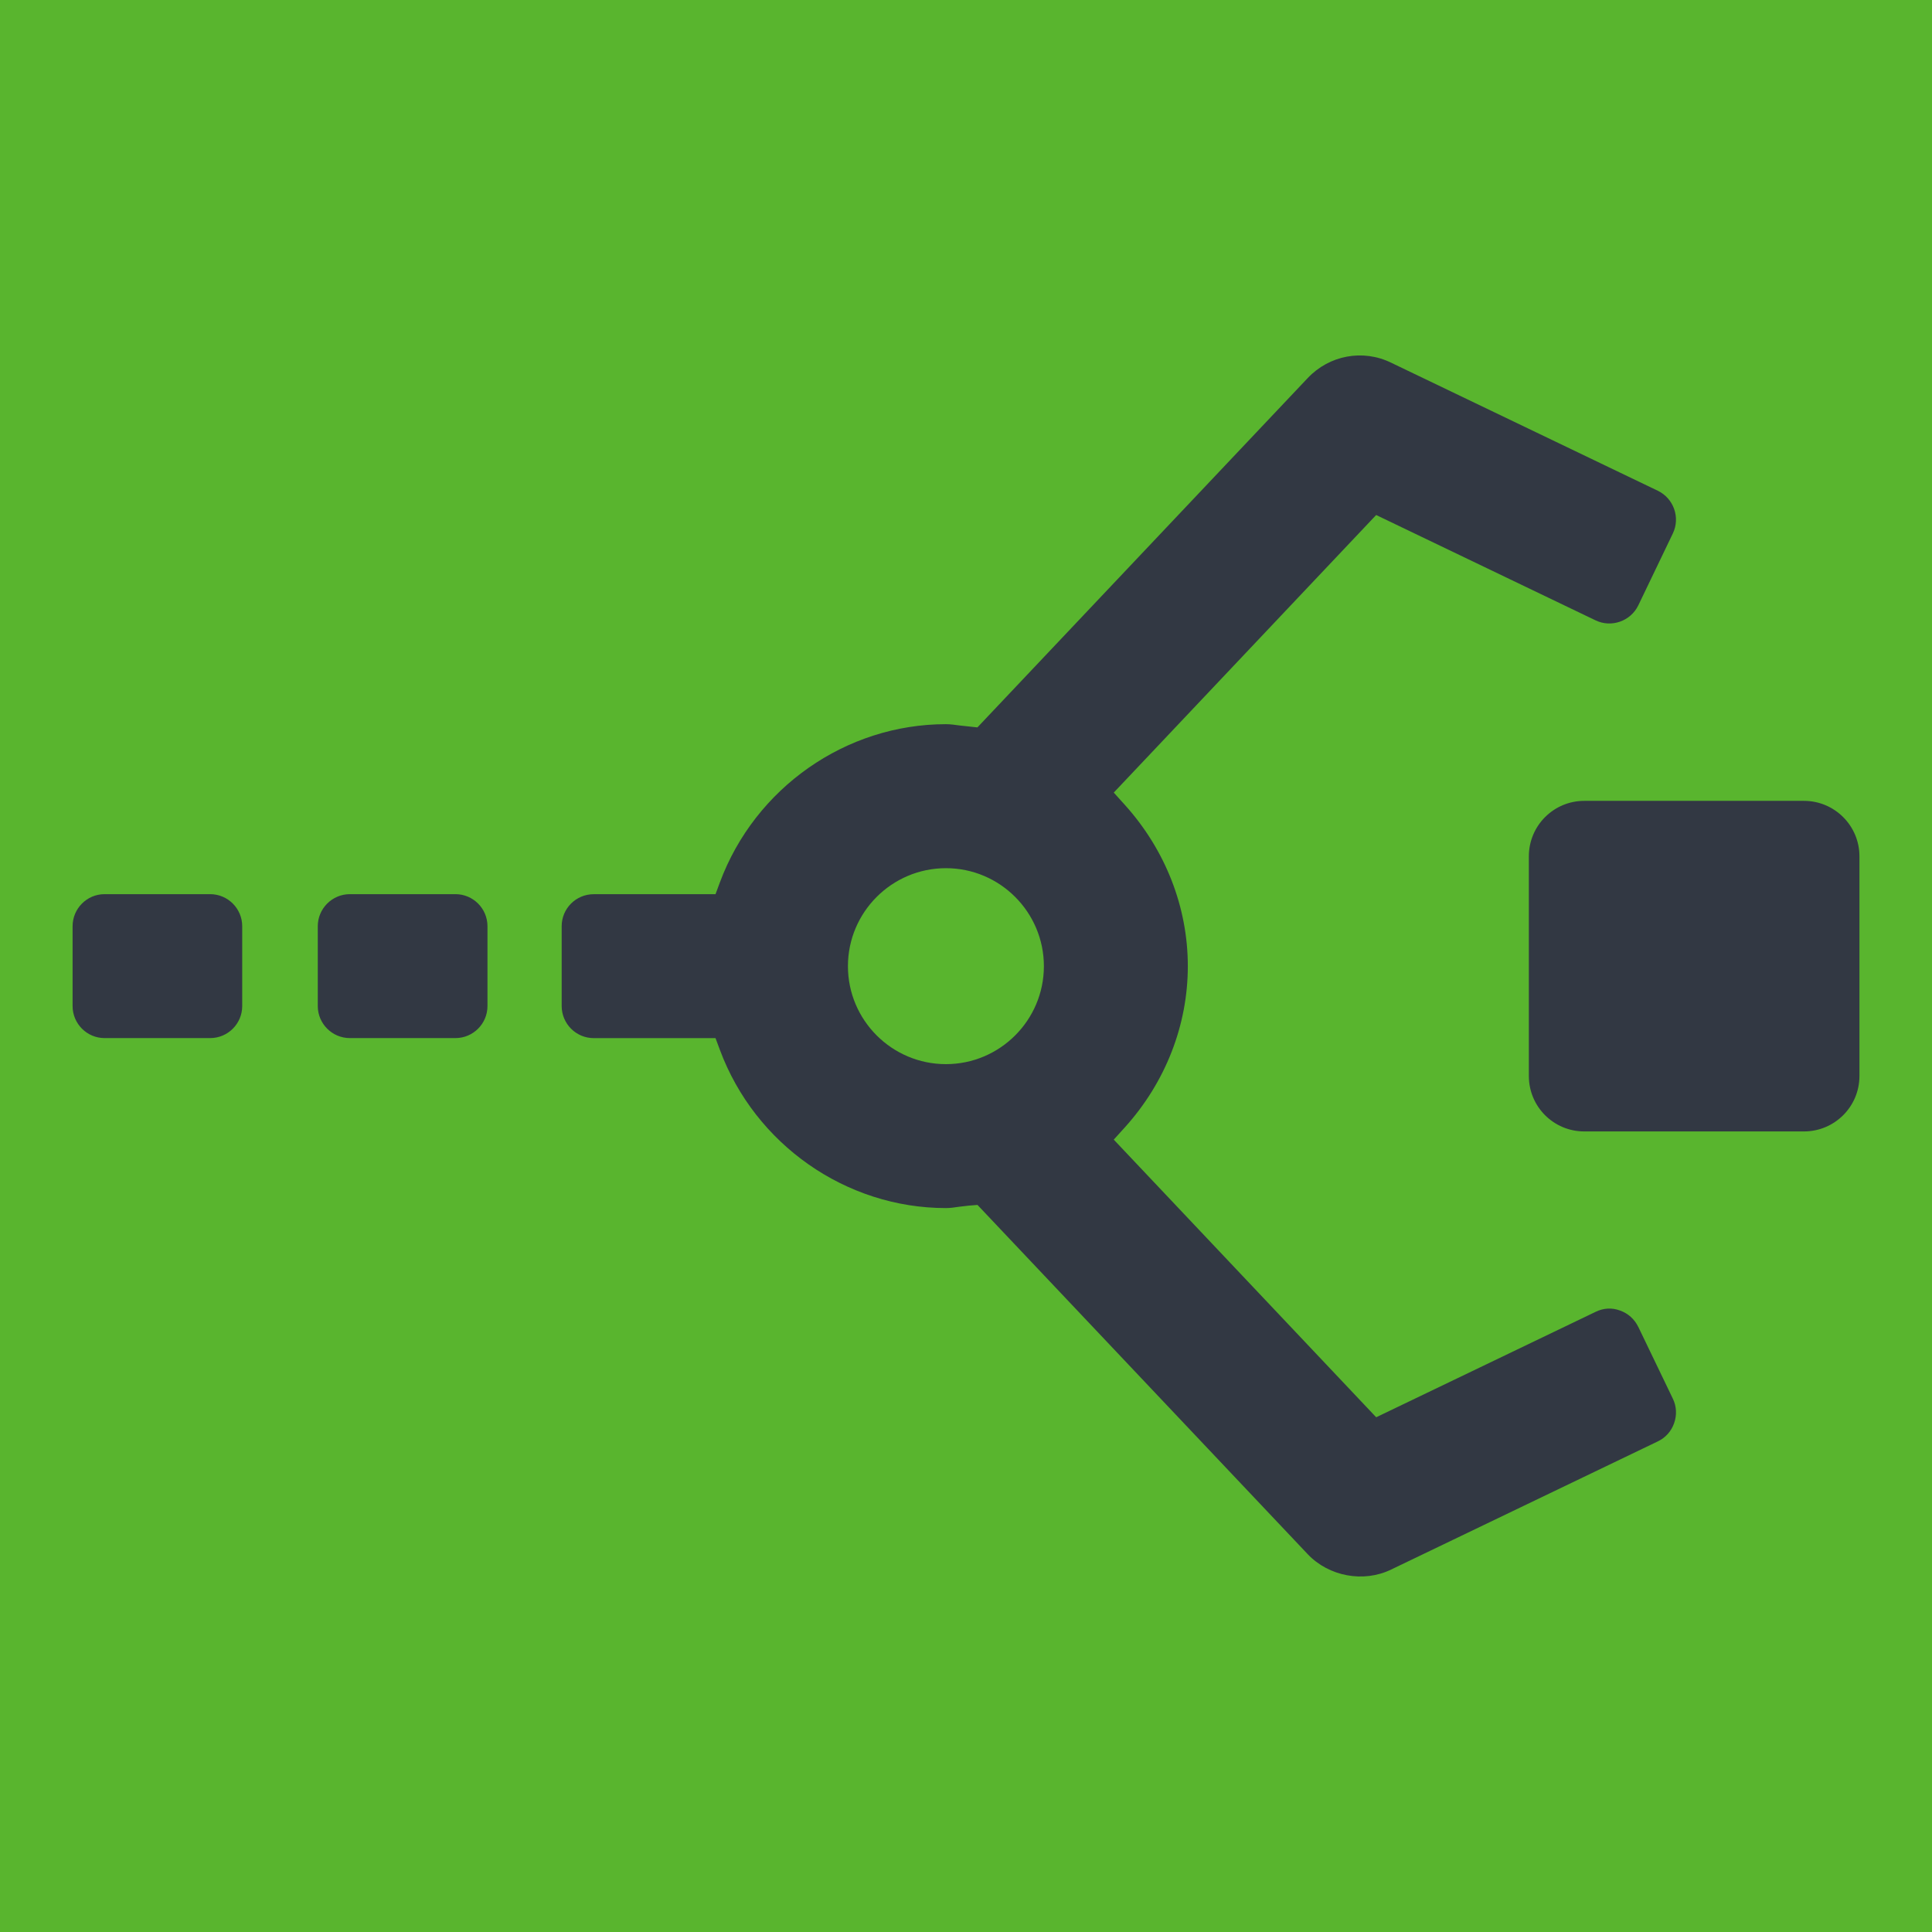
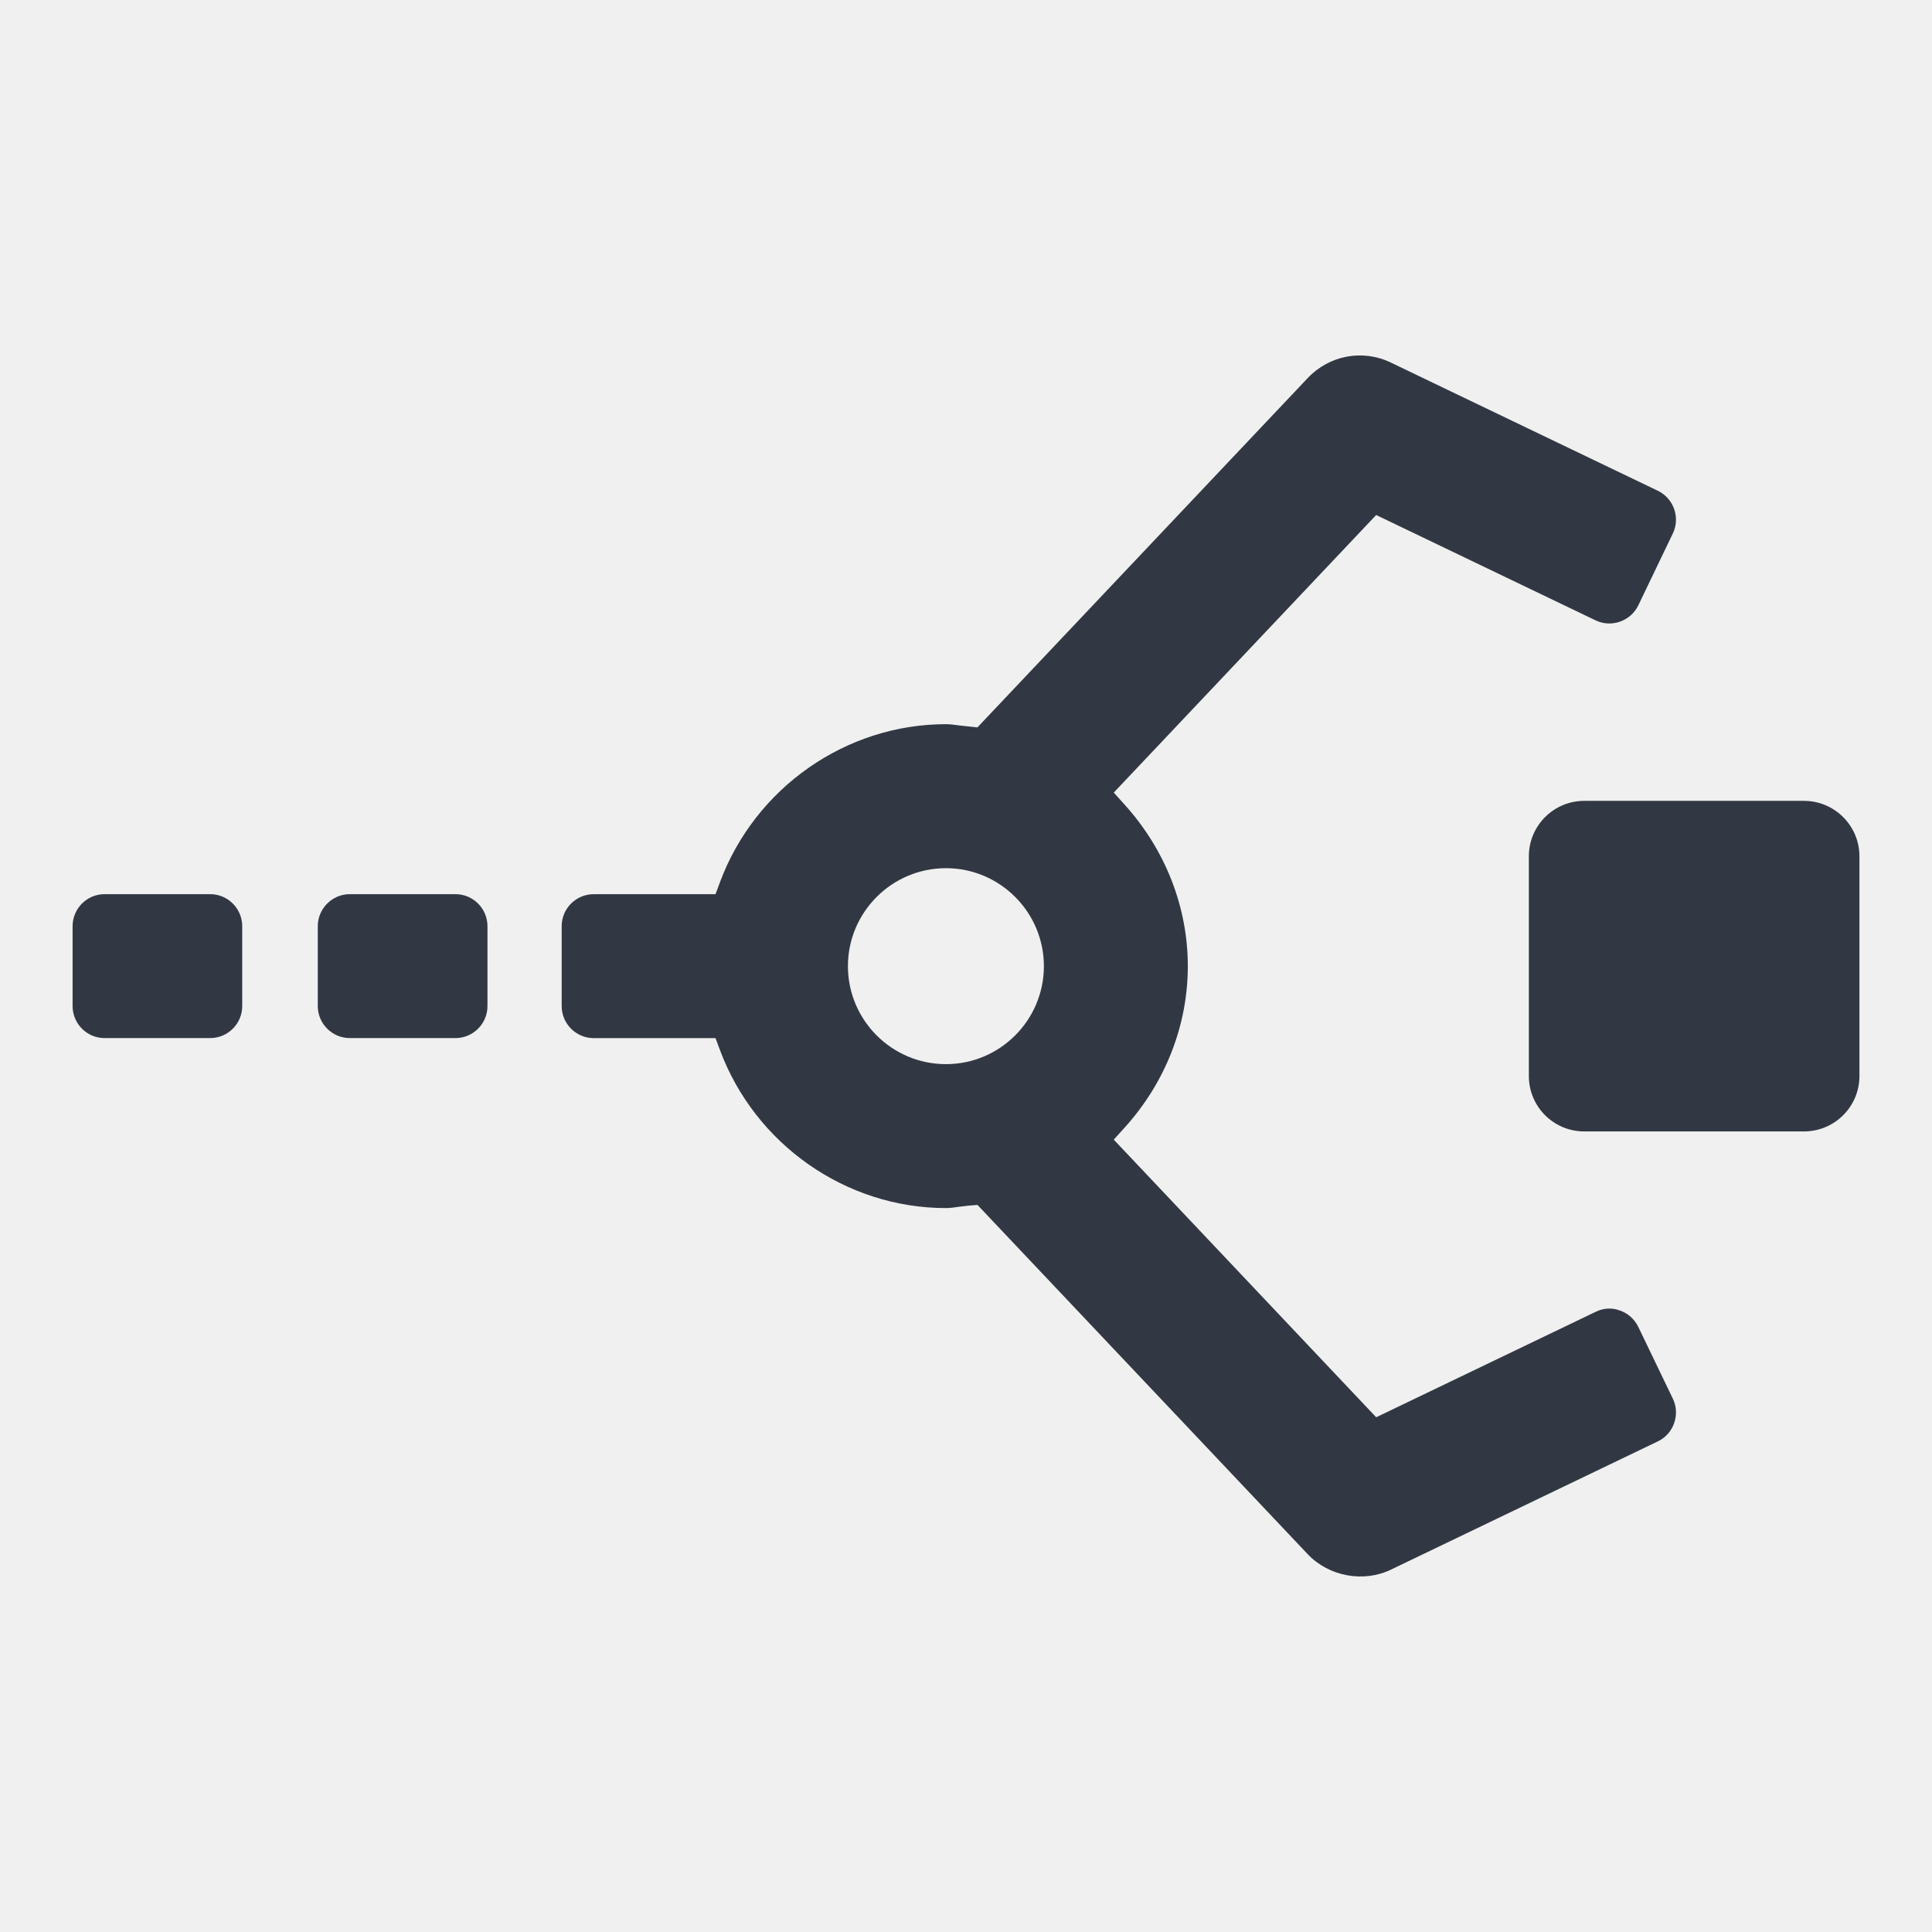
<svg xmlns="http://www.w3.org/2000/svg" width="54" height="54" viewBox="0 0 54 54">
  <g fill="none" fill-rule="evenodd">
-     <path fill="#FFF" d="M0 0H1151V318H0z" transform="translate(-840 -135)" />
-     <path fill="#448A24" d="M827 155.2V128c0-1.657 1.343-3 3-3h74c1.657 0 3 1.343 3 3v26.252c3.45.888 6 4.02 6 7.748v3c0 3.728-2.55 6.86-6 7.748V202c0 1.657-1.343 3-3 3h-74c-1.657 0-3-1.343-3-3v-27.2c3.562-1.82 6-5.525 6-9.8s-2.438-7.98-6-9.8z" transform="translate(-840 -135)" />
-     <path fill="#59B52E" stroke="#59B52E" stroke-width="4" d="M829 151.043c3.687 2.357 6 6.452 6 10.957 0 4.505-2.313 8.6-6 10.957V199c0 .552.448 1 1 1h74c.552 0 1-.448 1-1v-30.802l1.501-.387c2.628-.676 4.499-3.058 4.499-5.811s-1.871-5.135-4.499-5.811l-1.501-.387V125c0-.552-.448-1-1-1h-74c-.552 0-1 .448-1 1v26.043z" transform="translate(-840 -135)" />
    <path fill="#323843" d="M866.439 164.743c1.51 0 2.738-1.229 2.738-2.738 0-1.51-1.229-2.739-2.738-2.739-1.51 0-2.739 1.229-2.739 2.739 0 1.51 1.229 2.738 2.739 2.738zm19.352 7.344l.965 2.005c.104.215.117.458.036.686-.079.227-.24.407-.457.51l-7.454 3.582c-.77.374-1.741.192-2.33-.43l-9.23-9.762-.246.02c-.092.01-.182.023-.274.032-.12.018-.239.036-.362.036-2.795 0-5.335-1.778-6.318-4.422l-.122-.328h-3.404c-.495 0-.896-.403-.896-.898v-2.23c0-.495.4-.895.896-.895h3.404l.122-.33c.983-2.645 3.523-4.422 6.318-4.422.13 0 .256.02.38.036l.5.054 9.231-9.763c.603-.639 1.541-.817 2.333-.43l7.452 3.578c.446.214.635.751.421 1.195l-.965 2.009c-.216.445-.756.632-1.197.418l-6.13-2.943-7.334 7.758.313.347c1.134 1.26 1.757 2.86 1.757 4.504 0 1.647-.623 3.245-1.757 4.503l-.313.346 7.335 7.76 6.129-2.945c.216-.108.459-.124.686-.038.225.079.405.24.51.457zm-33.061-12.095c.495 0 .895.403.895.896v2.232c0 .492-.4.895-.895.895h-2.952c-.493 0-.896-.403-.896-.895v-2.232c0-.493.403-.896.896-.896h2.952zm-6.856 0c.495 0 .896.403.896.896v2.232c0 .492-.4.895-.896.895h-2.952c-.492 0-.893-.403-.893-.895v-2.232c0-.493.4-.896.893-.896h2.952zm44.546-2.608c.857 0 1.552.695 1.552 1.55v6.14c0 .858-.695 1.55-1.552 1.55h-6.138c-.858 0-1.55-.692-1.55-1.55v-6.14c0-.855.692-1.55 1.55-1.55h6.138z" transform="translate(-840 -135)" />
  </g>
</svg>
